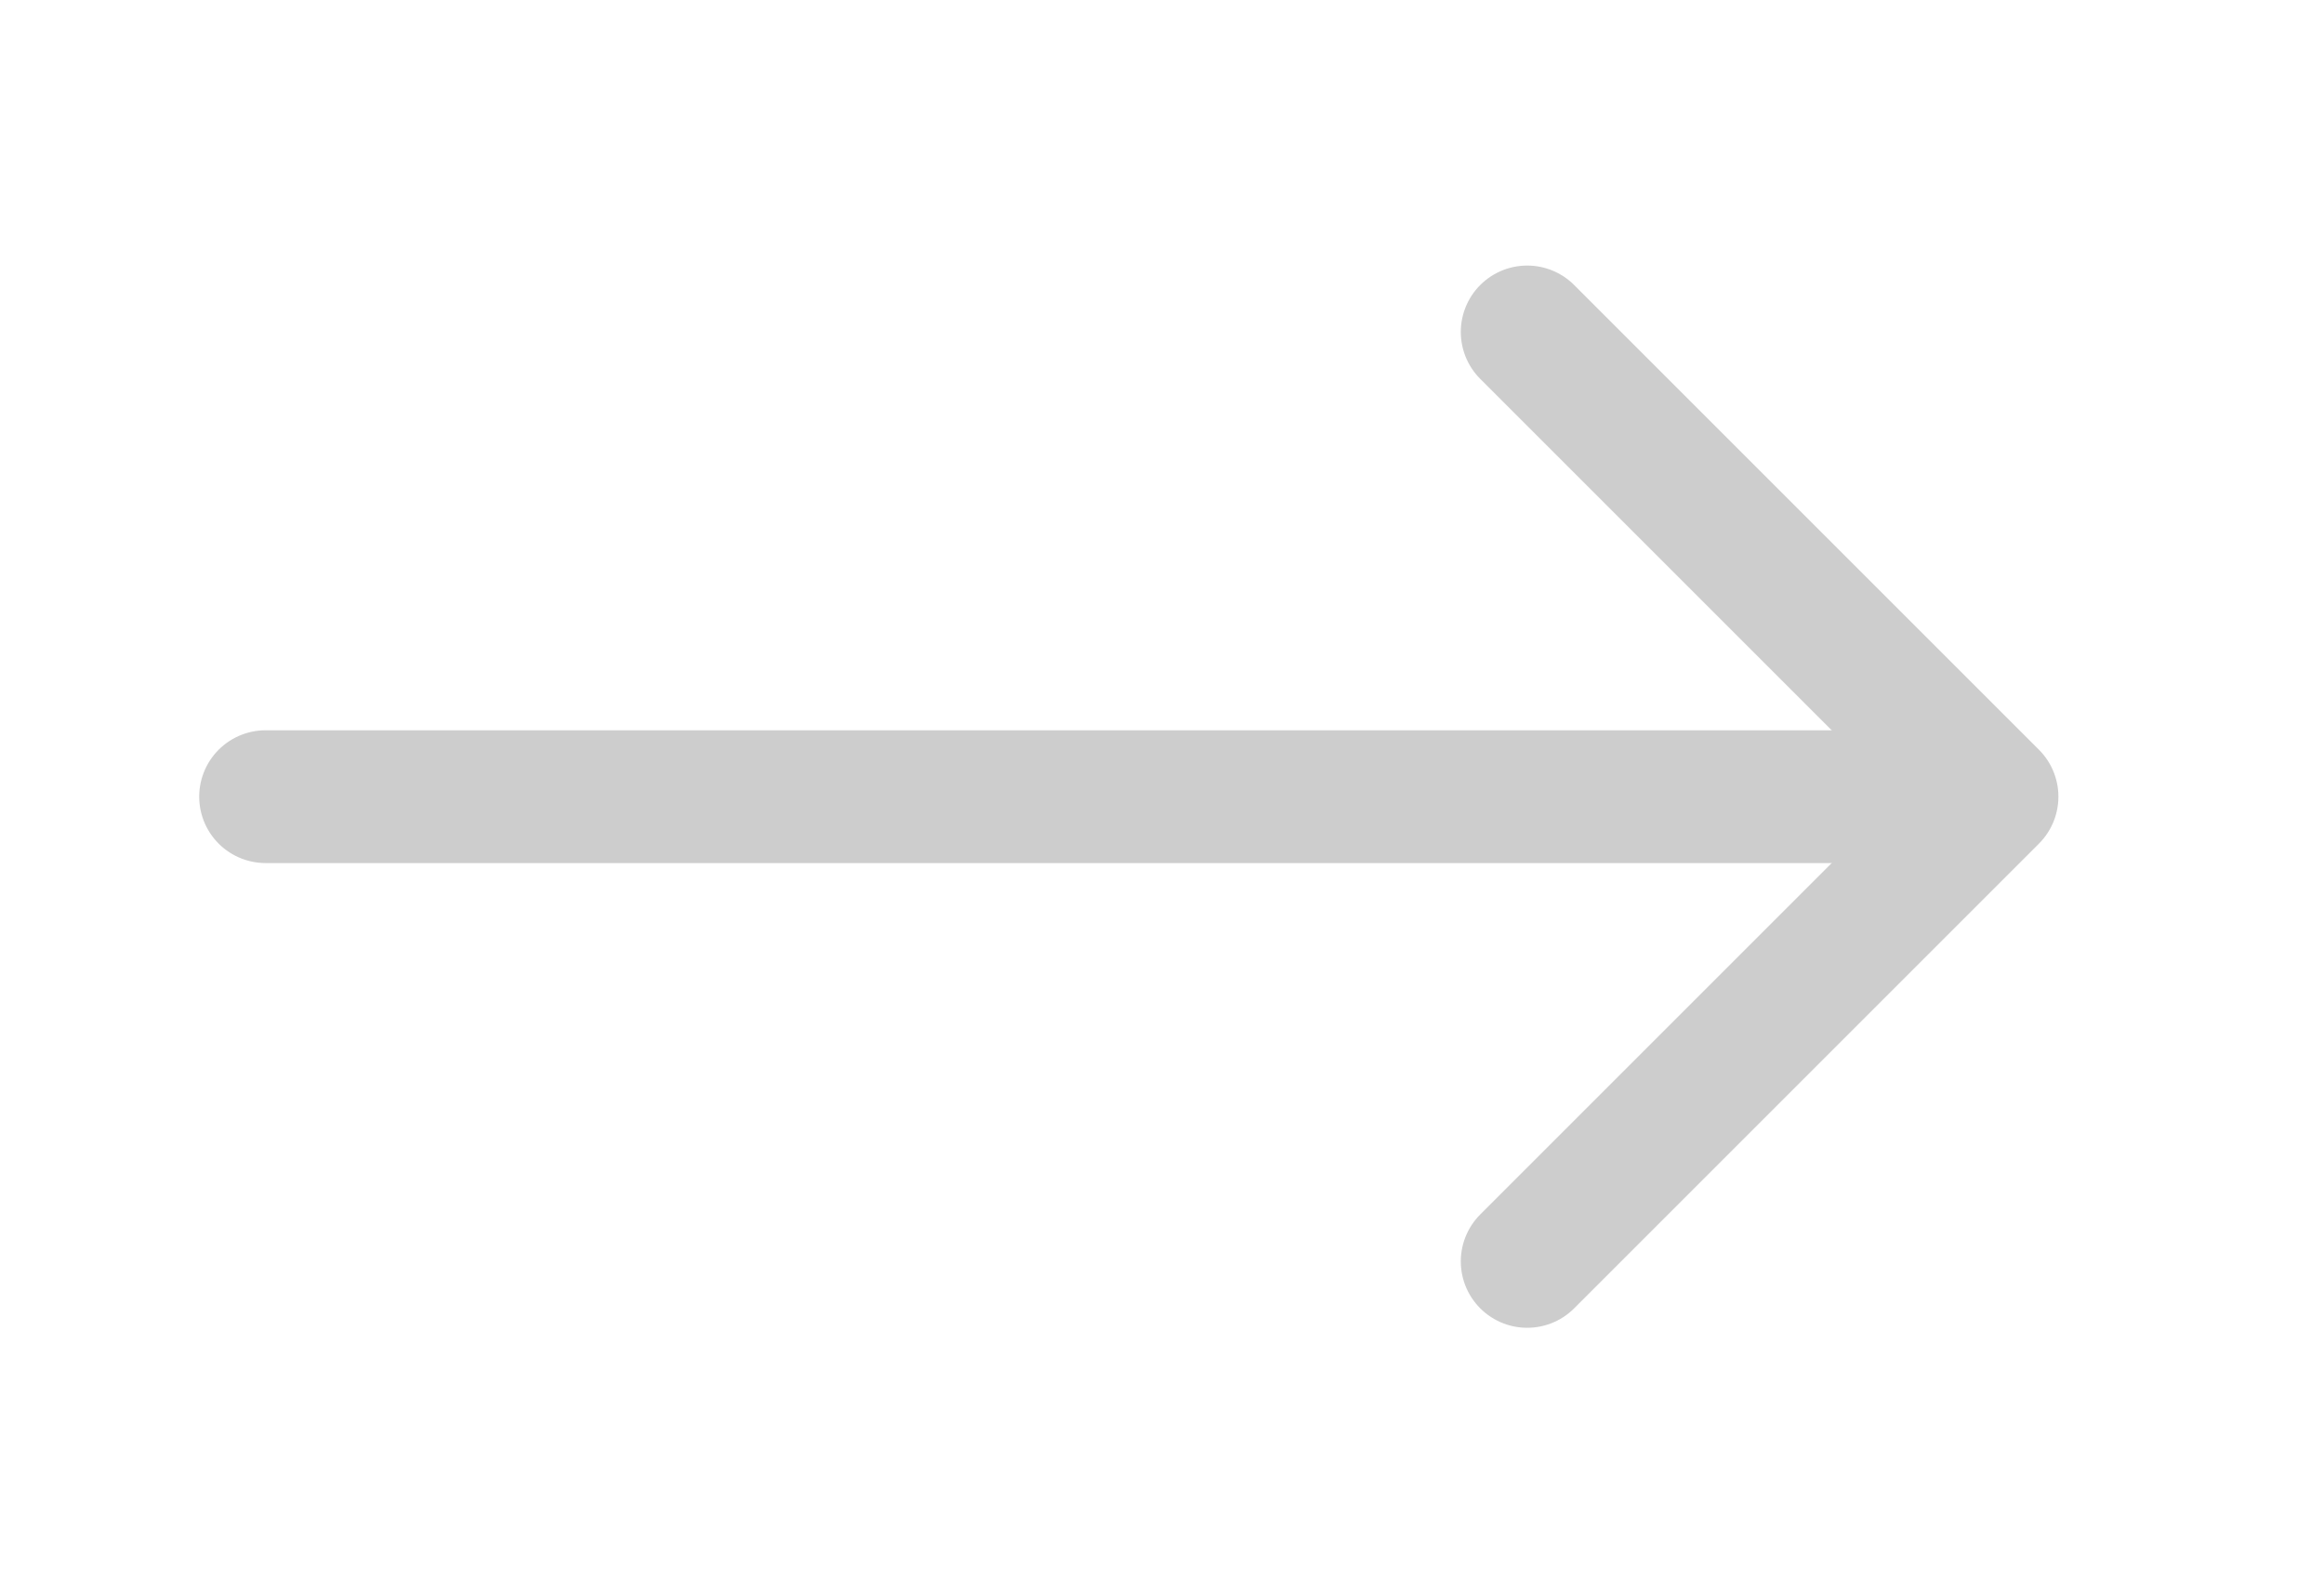
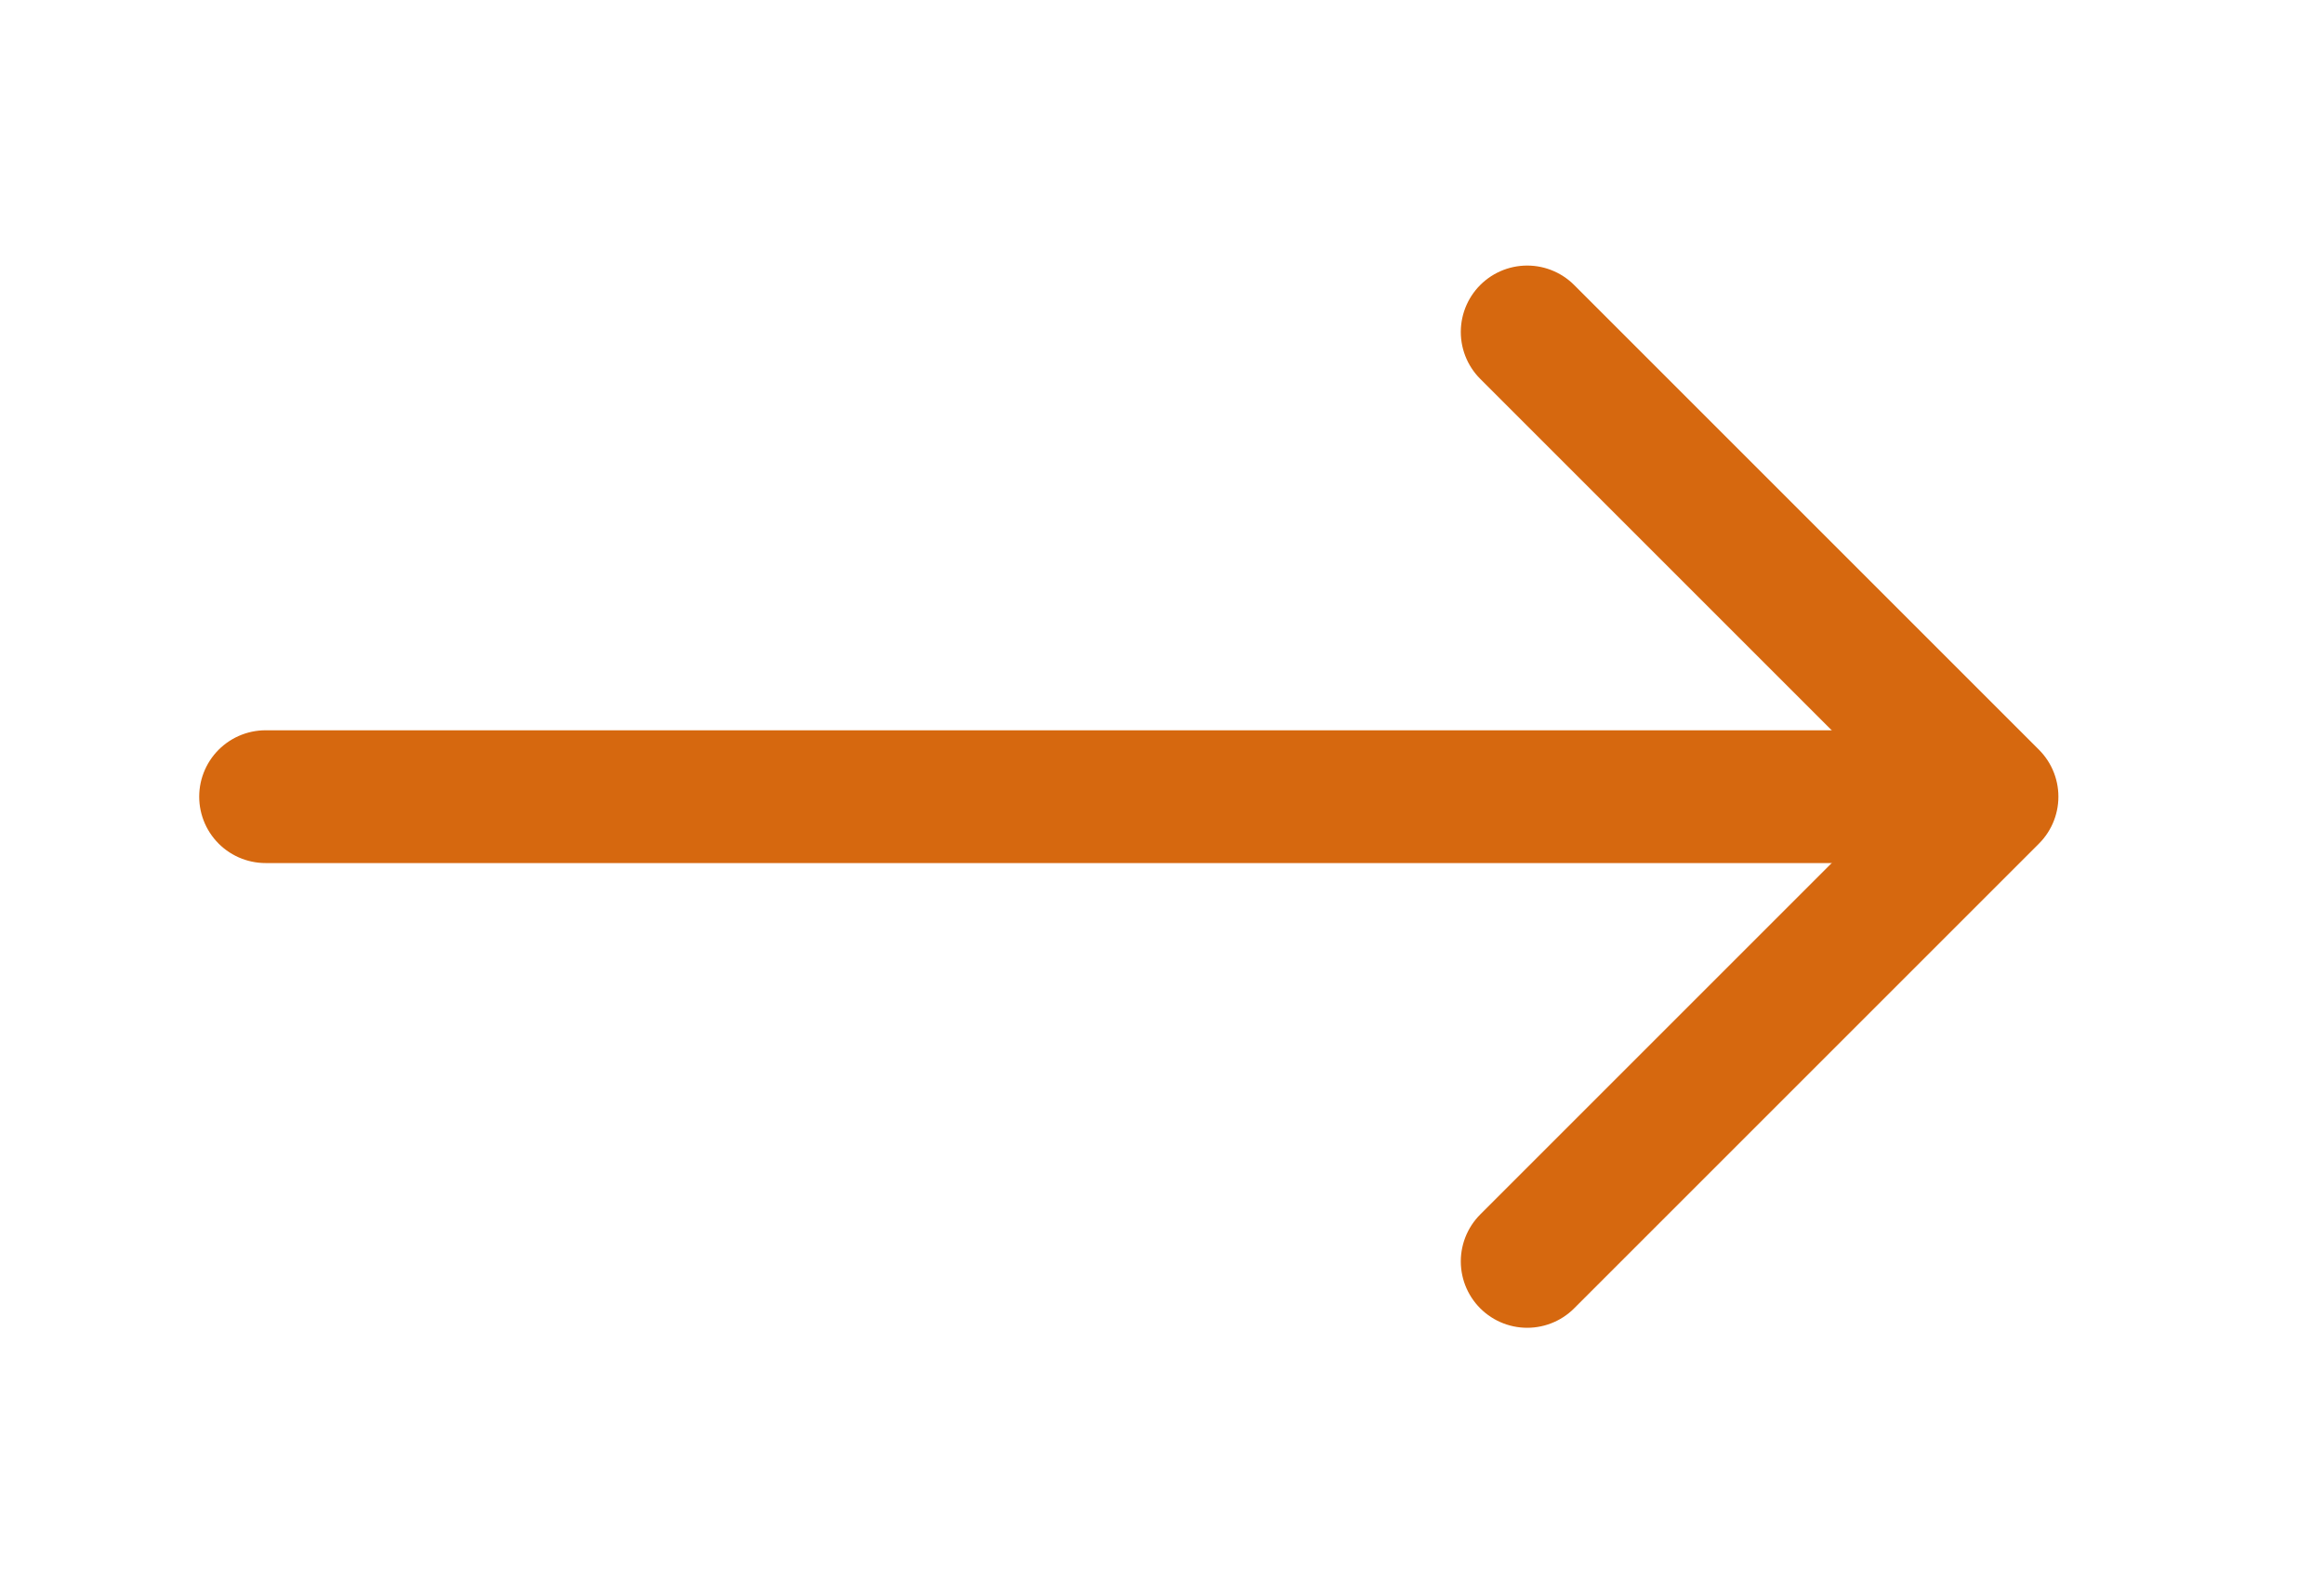
<svg xmlns="http://www.w3.org/2000/svg" width="35" height="24" viewBox="0 0 35 24" fill="none">
-   <path d="M4 12H29" stroke="#CDCDCD" stroke-width="2" stroke-linecap="round" stroke-linejoin="round" />
-   <path d="M23 5L30 12L23 19" stroke="#CDCDCD" stroke-width="2" stroke-linecap="round" stroke-linejoin="round" />
+   <path d="M4 12H29" stroke="#D6680F" stroke-width="2" stroke-linecap="round" stroke-linejoin="round" />
+   <path d="M23 5L30 12L23 19" stroke="#D6680F" stroke-width="2" stroke-linecap="round" stroke-linejoin="round" />
</svg>
